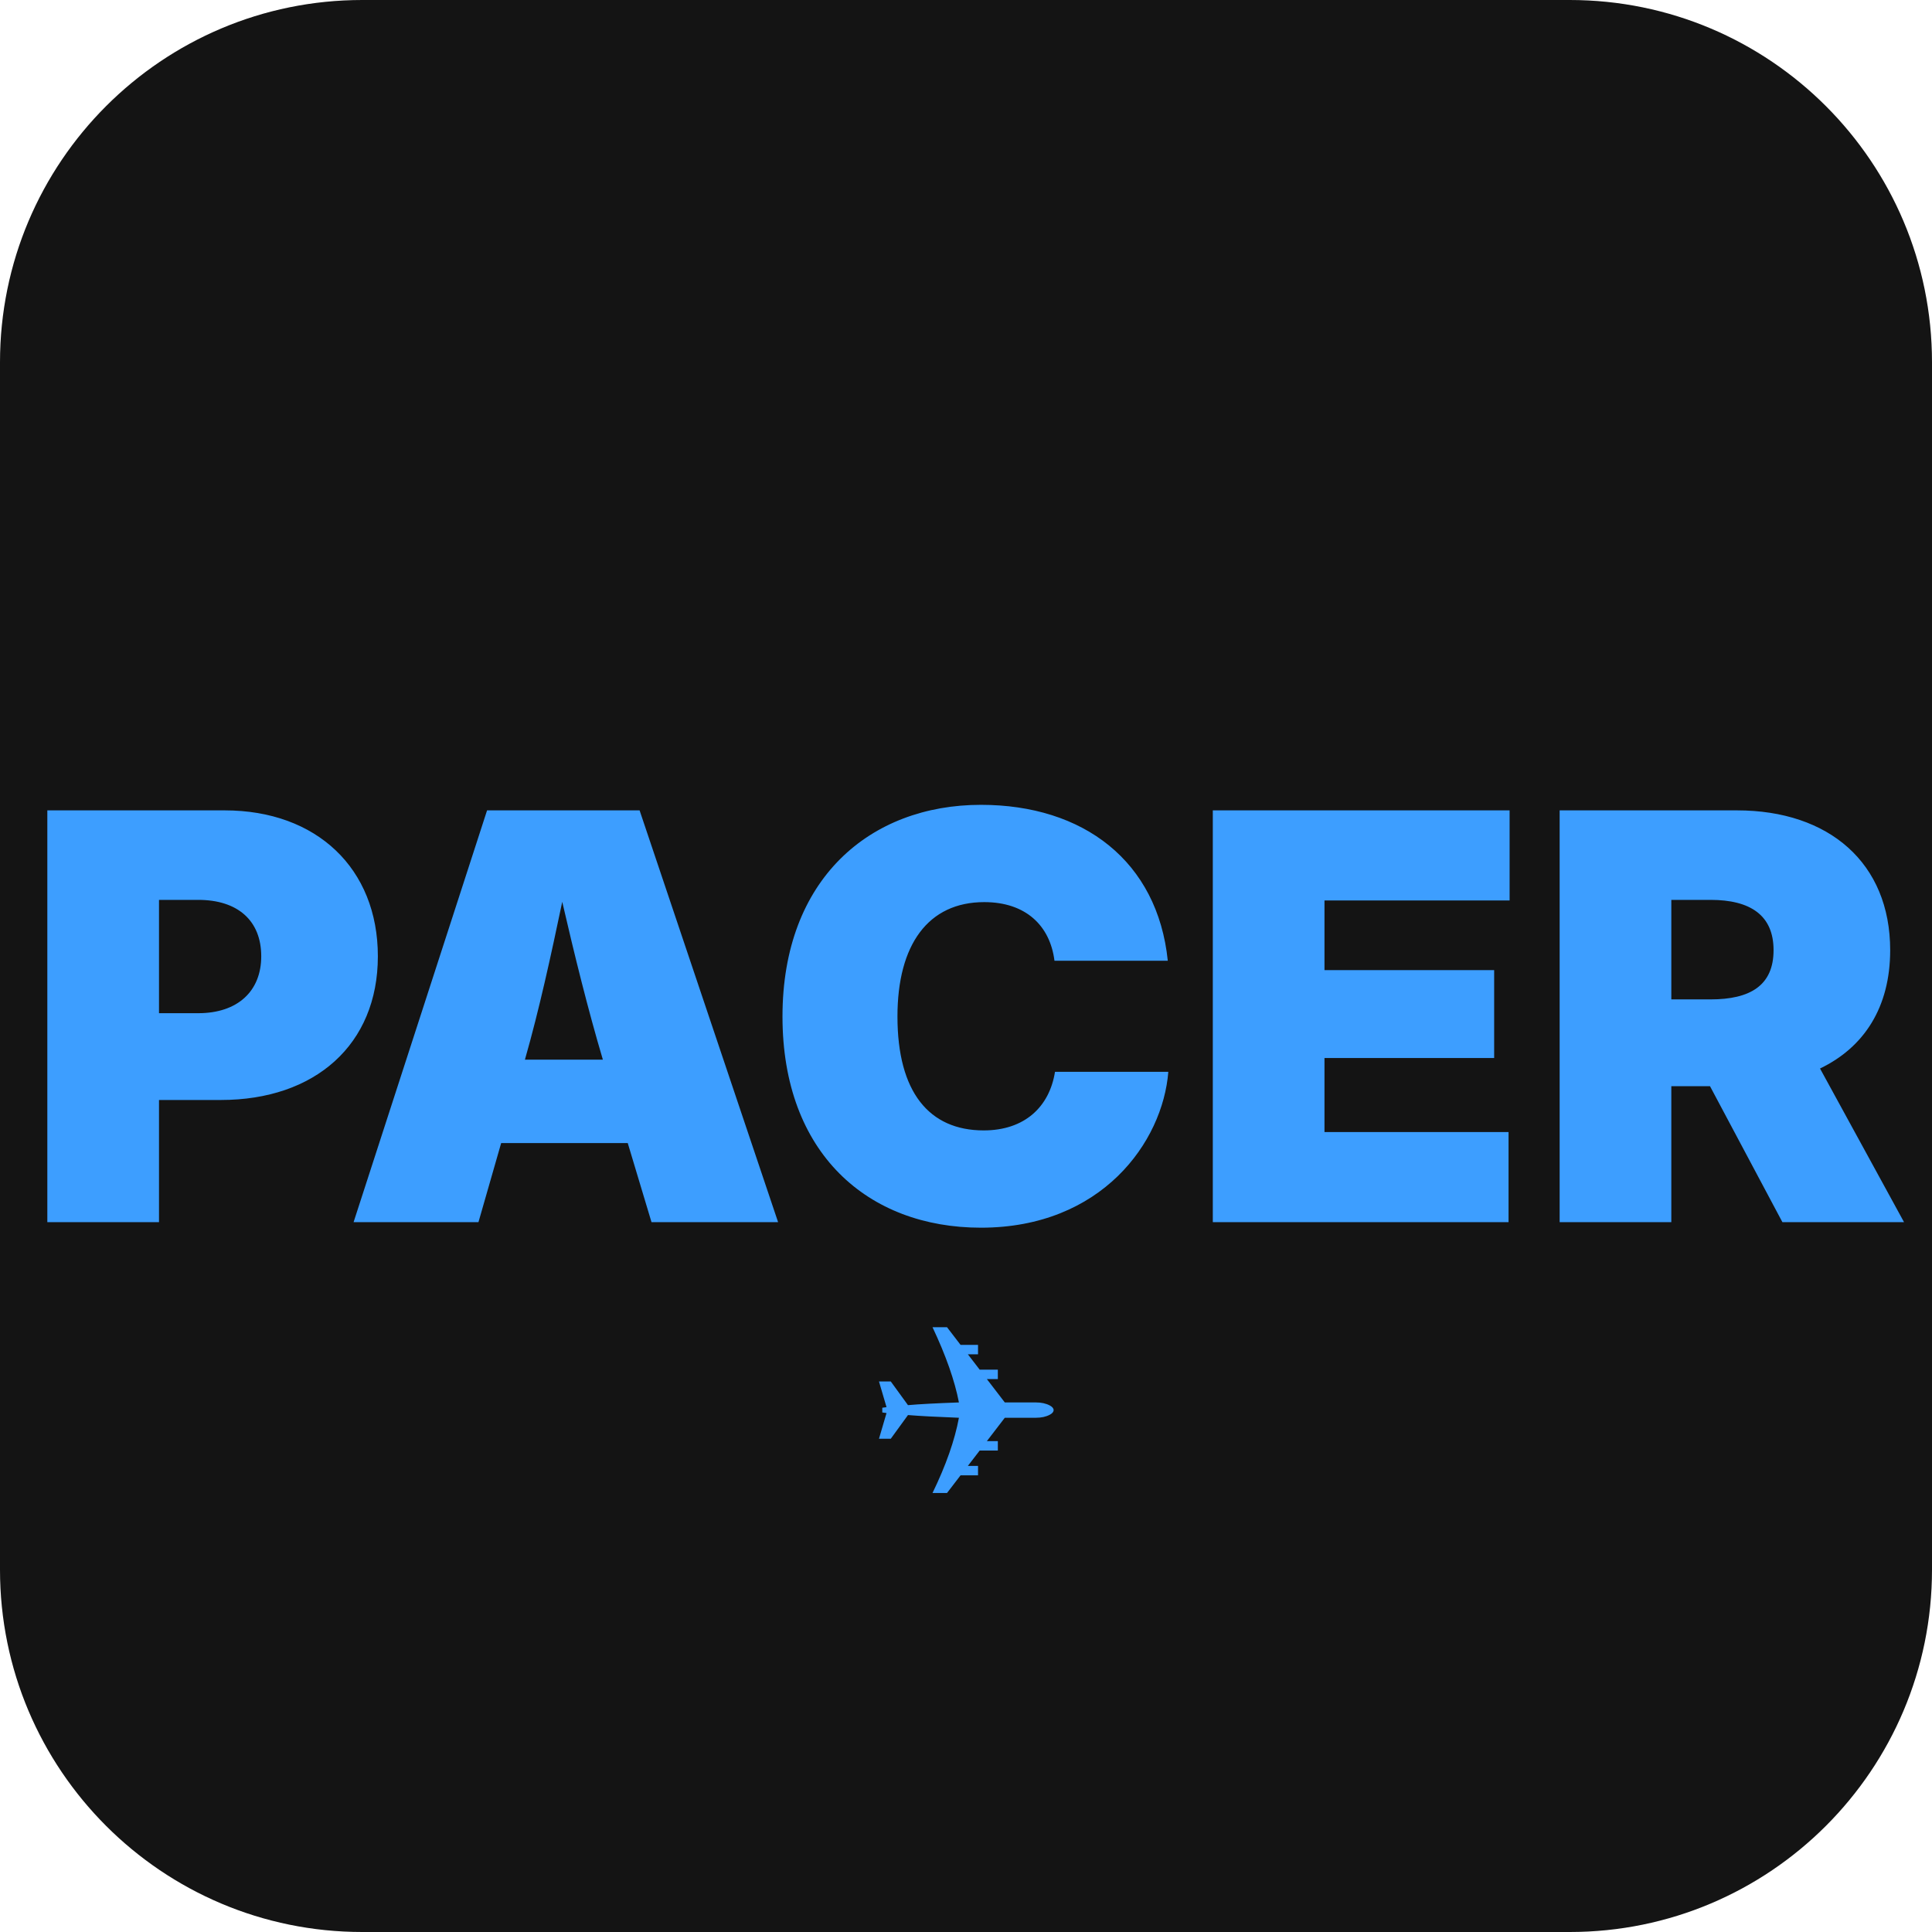
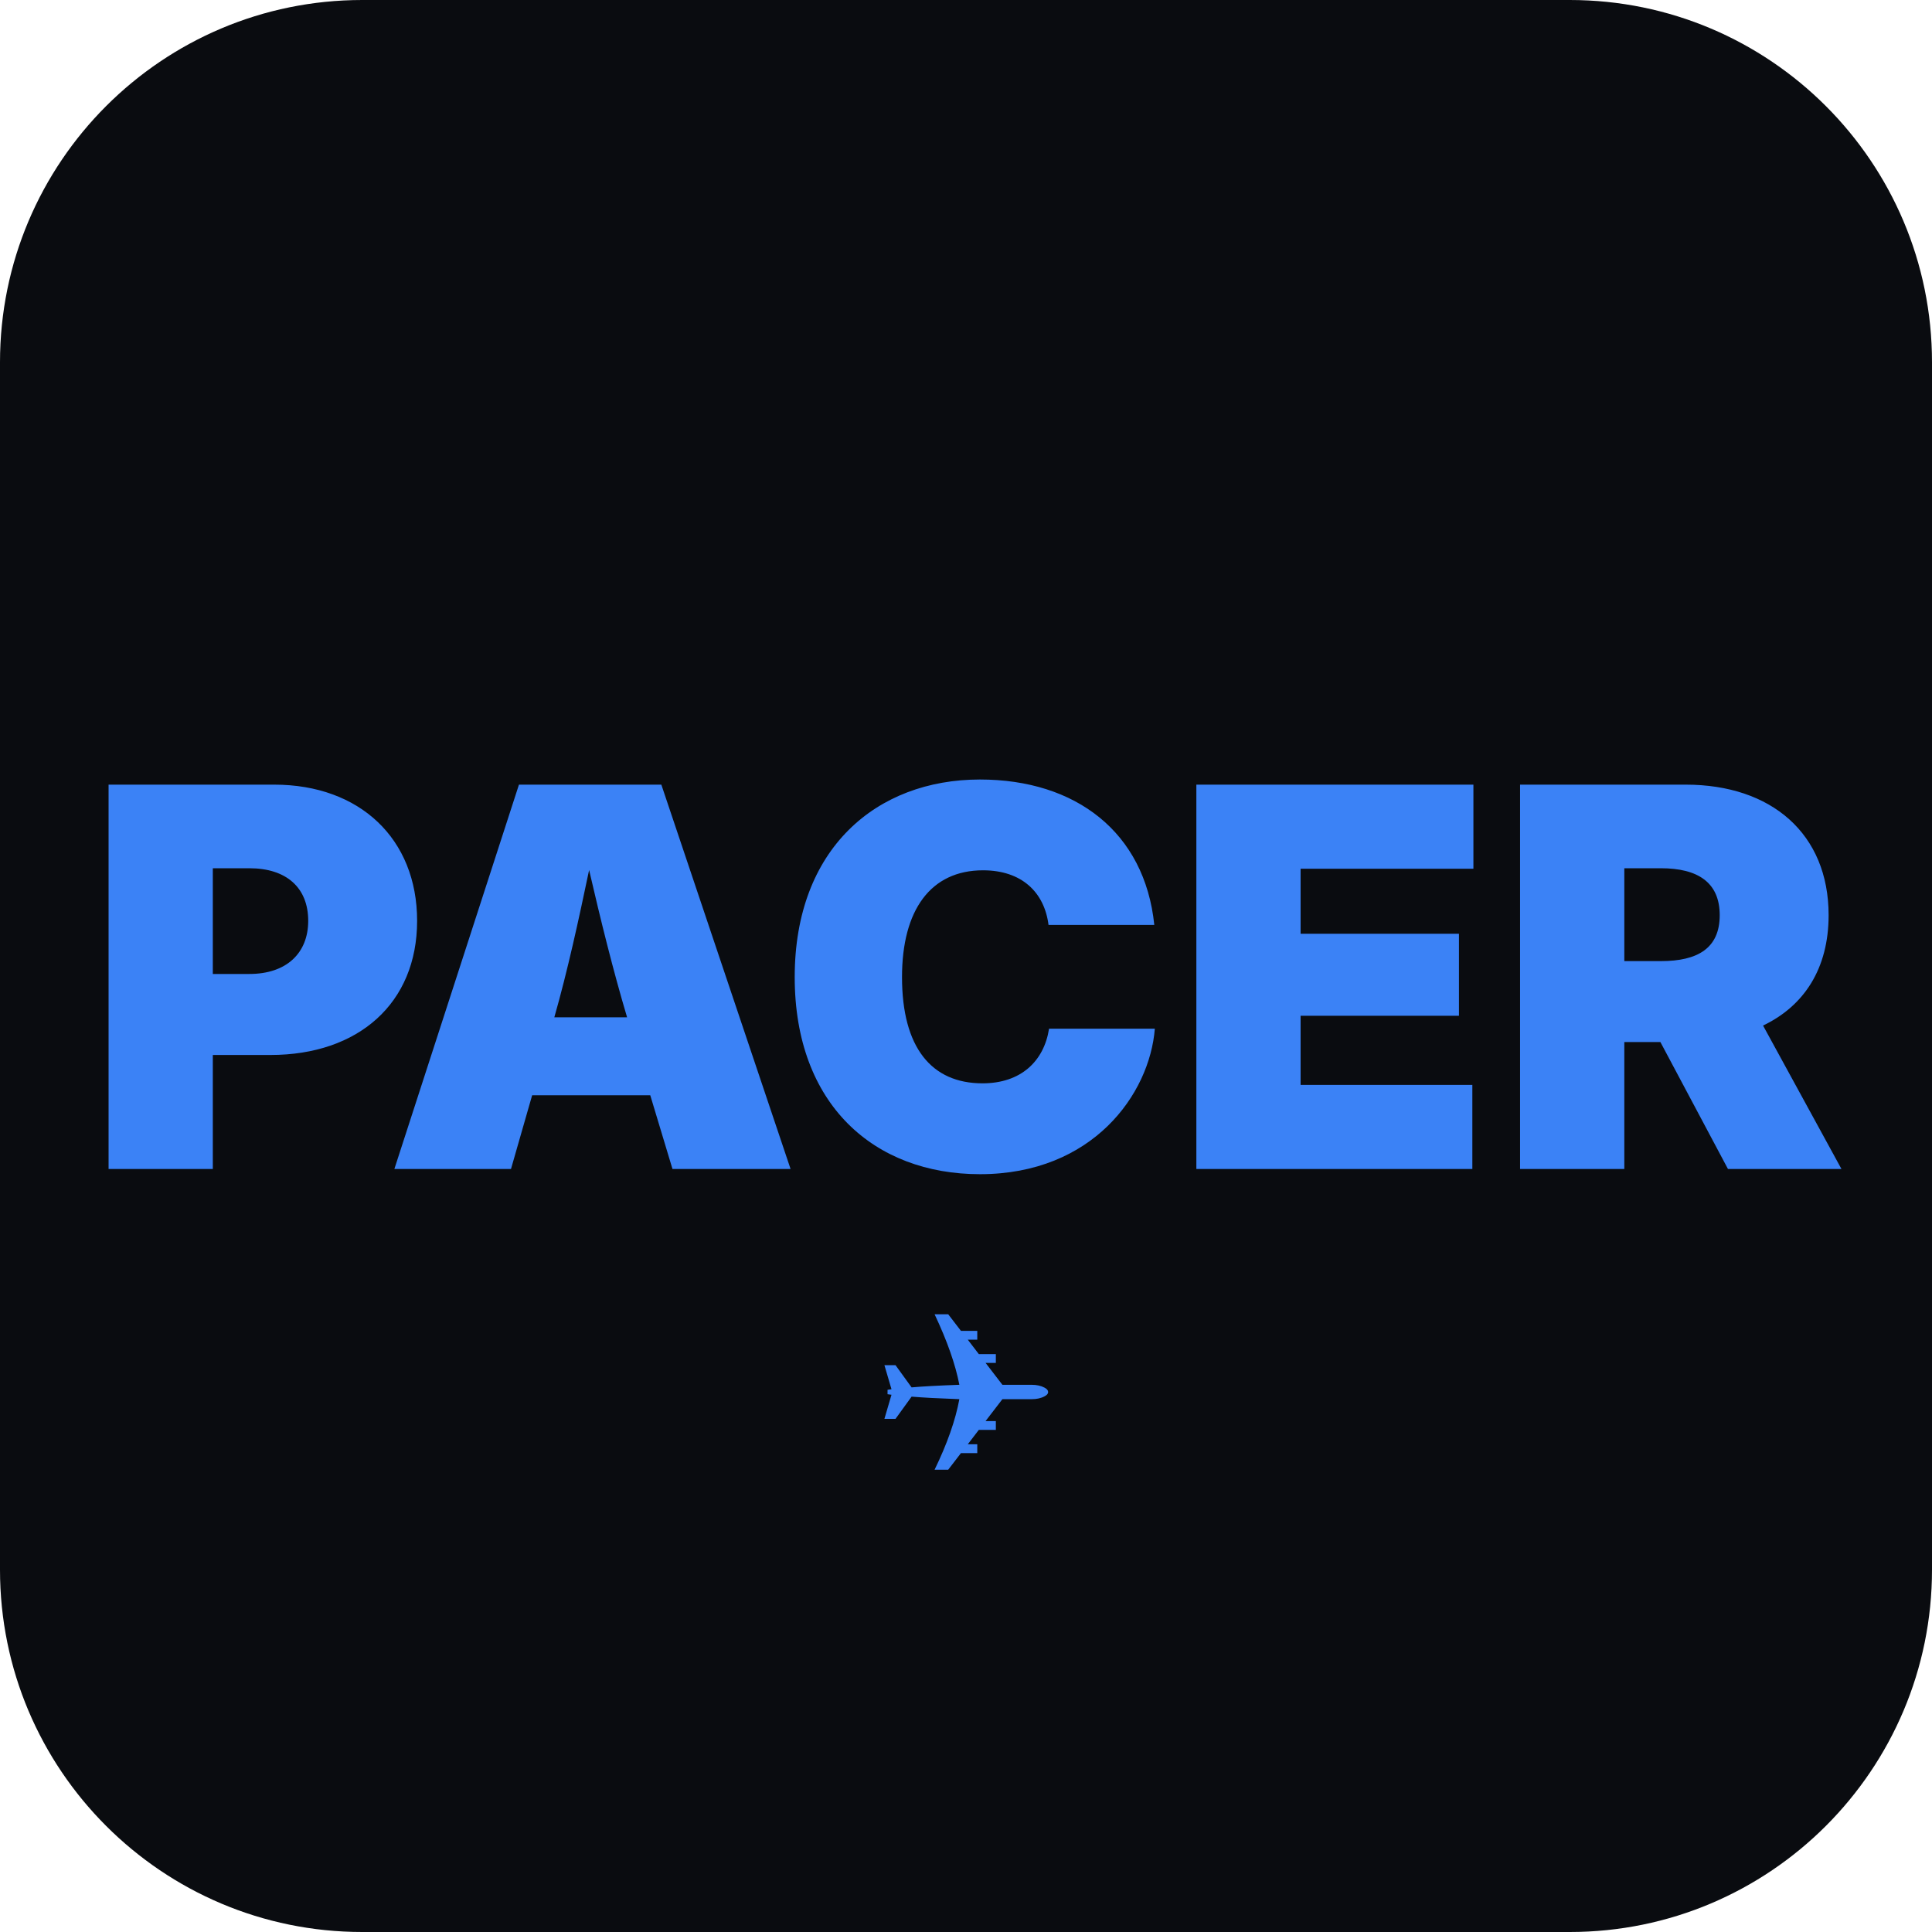
<svg xmlns="http://www.w3.org/2000/svg" viewBox="0 0 512 512">
-   <rect width="512" height="512" rx="96" fill="#141414" />
-   <text x="50%" y="52%" dominant-baseline="middle" text-anchor="middle" font-family="-apple-system, Segoe UI, sans-serif" font-size="150" font-weight="900" fill="#3d9eff">PACER</text>
-   <text x="50%" y="74%" dominant-baseline="middle" text-anchor="middle" font-family="-apple-system, Segoe UI, sans-serif" font-size="64" fill="#3d9eff">✈</text>
+   <rect width="512" height="512" rx="96" fill="#0A0C10" />
+   <text x="50%" y="50%" dominant-baseline="middle" text-anchor="middle" font-family="-apple-system, Segoe UI, sans-serif" font-size="140" font-weight="900" fill="#3B82F6">PACER</text>
+   <text x="50%" y="73%" dominant-baseline="middle" text-anchor="middle" font-family="-apple-system, Segoe UI, sans-serif" font-size="60" fill="#3B82F6">✈</text>
</svg>
